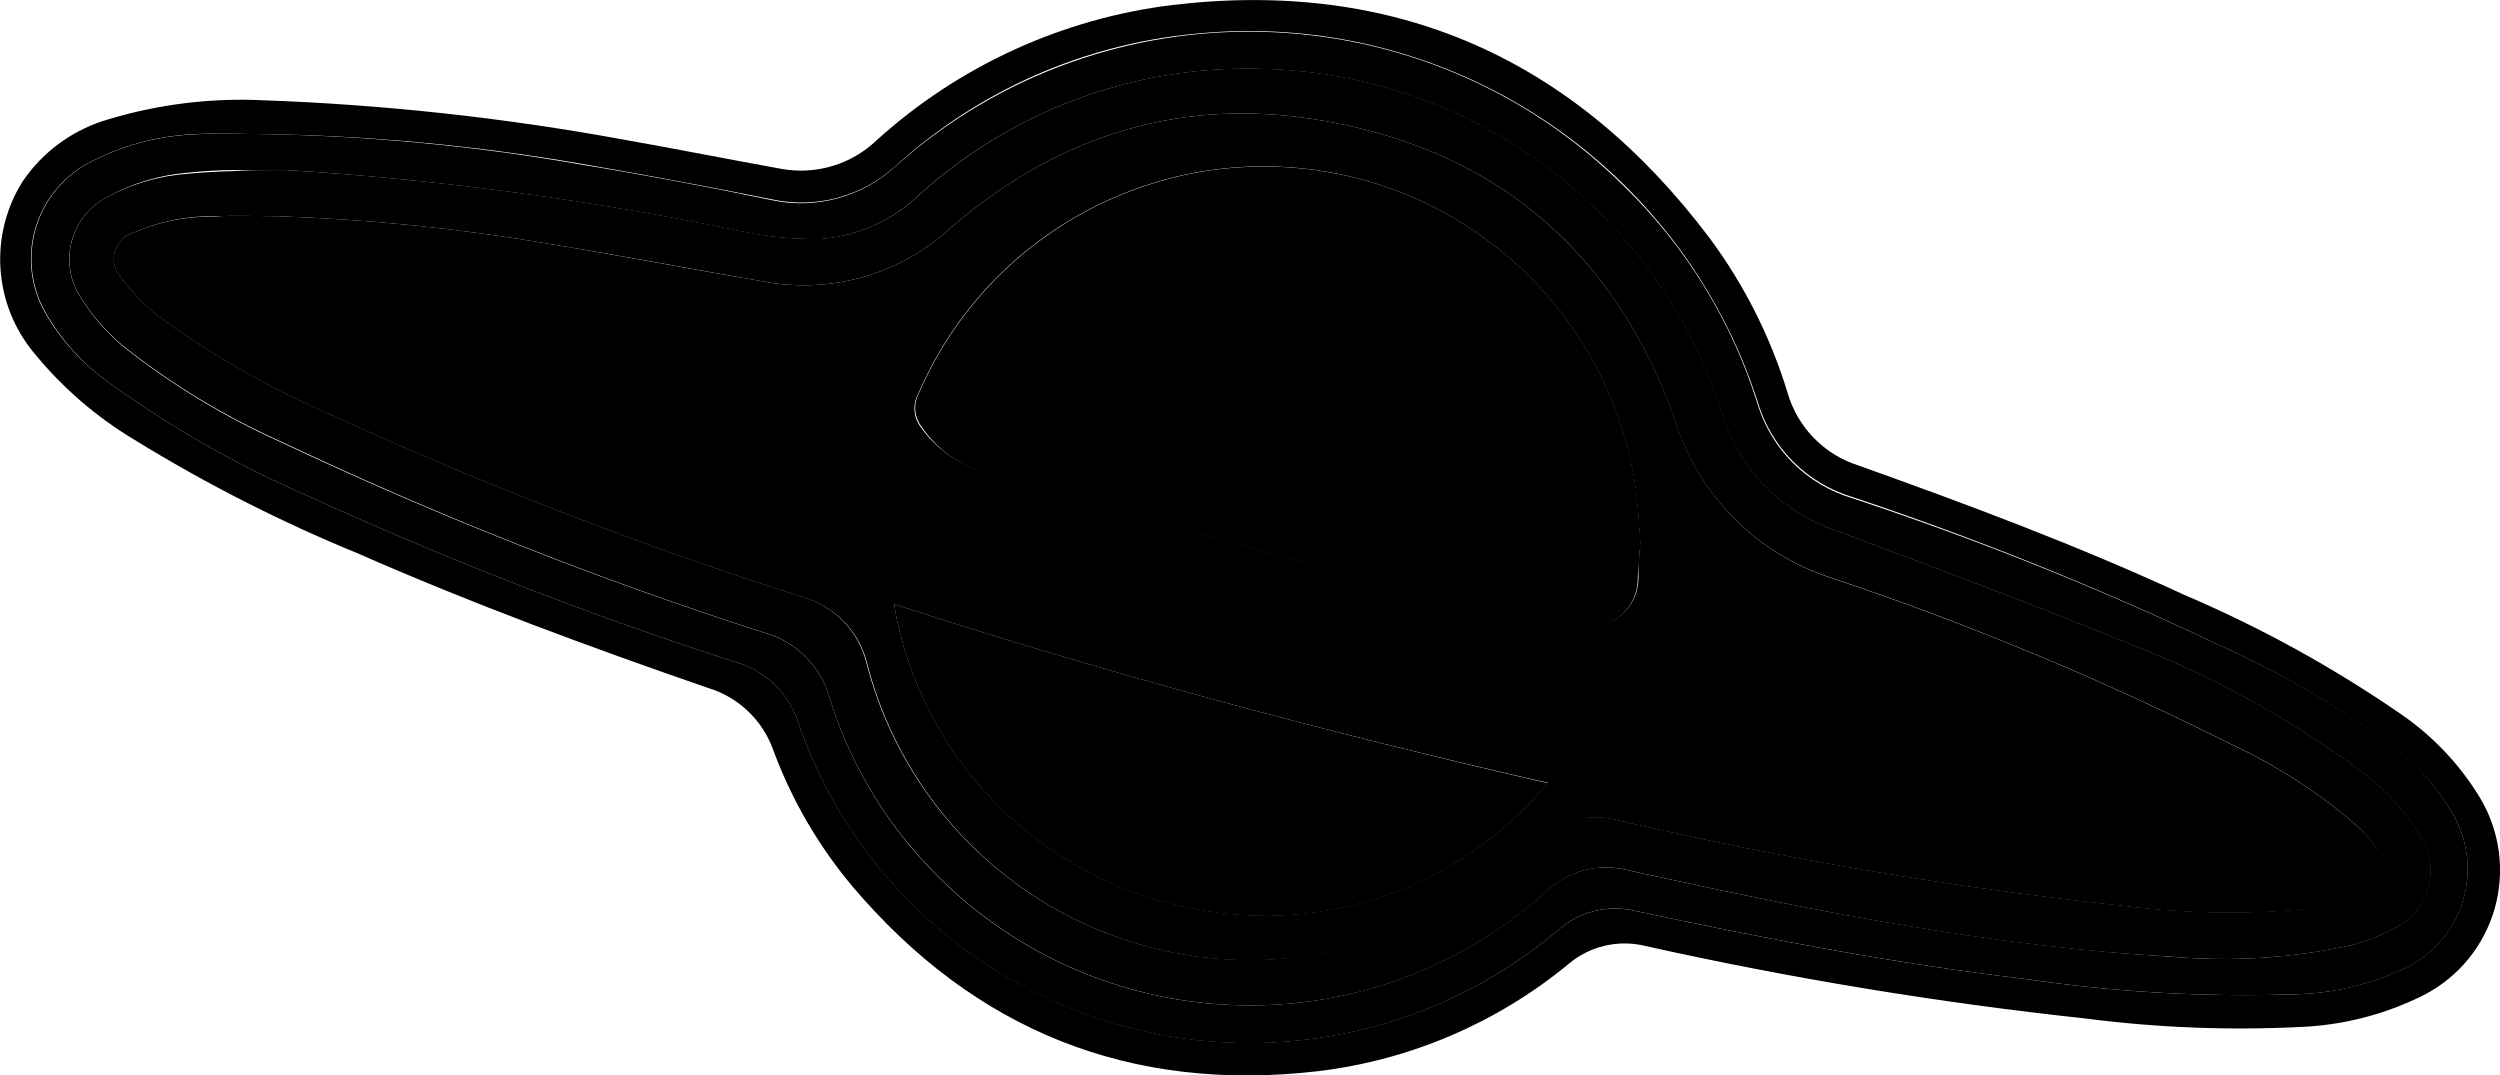
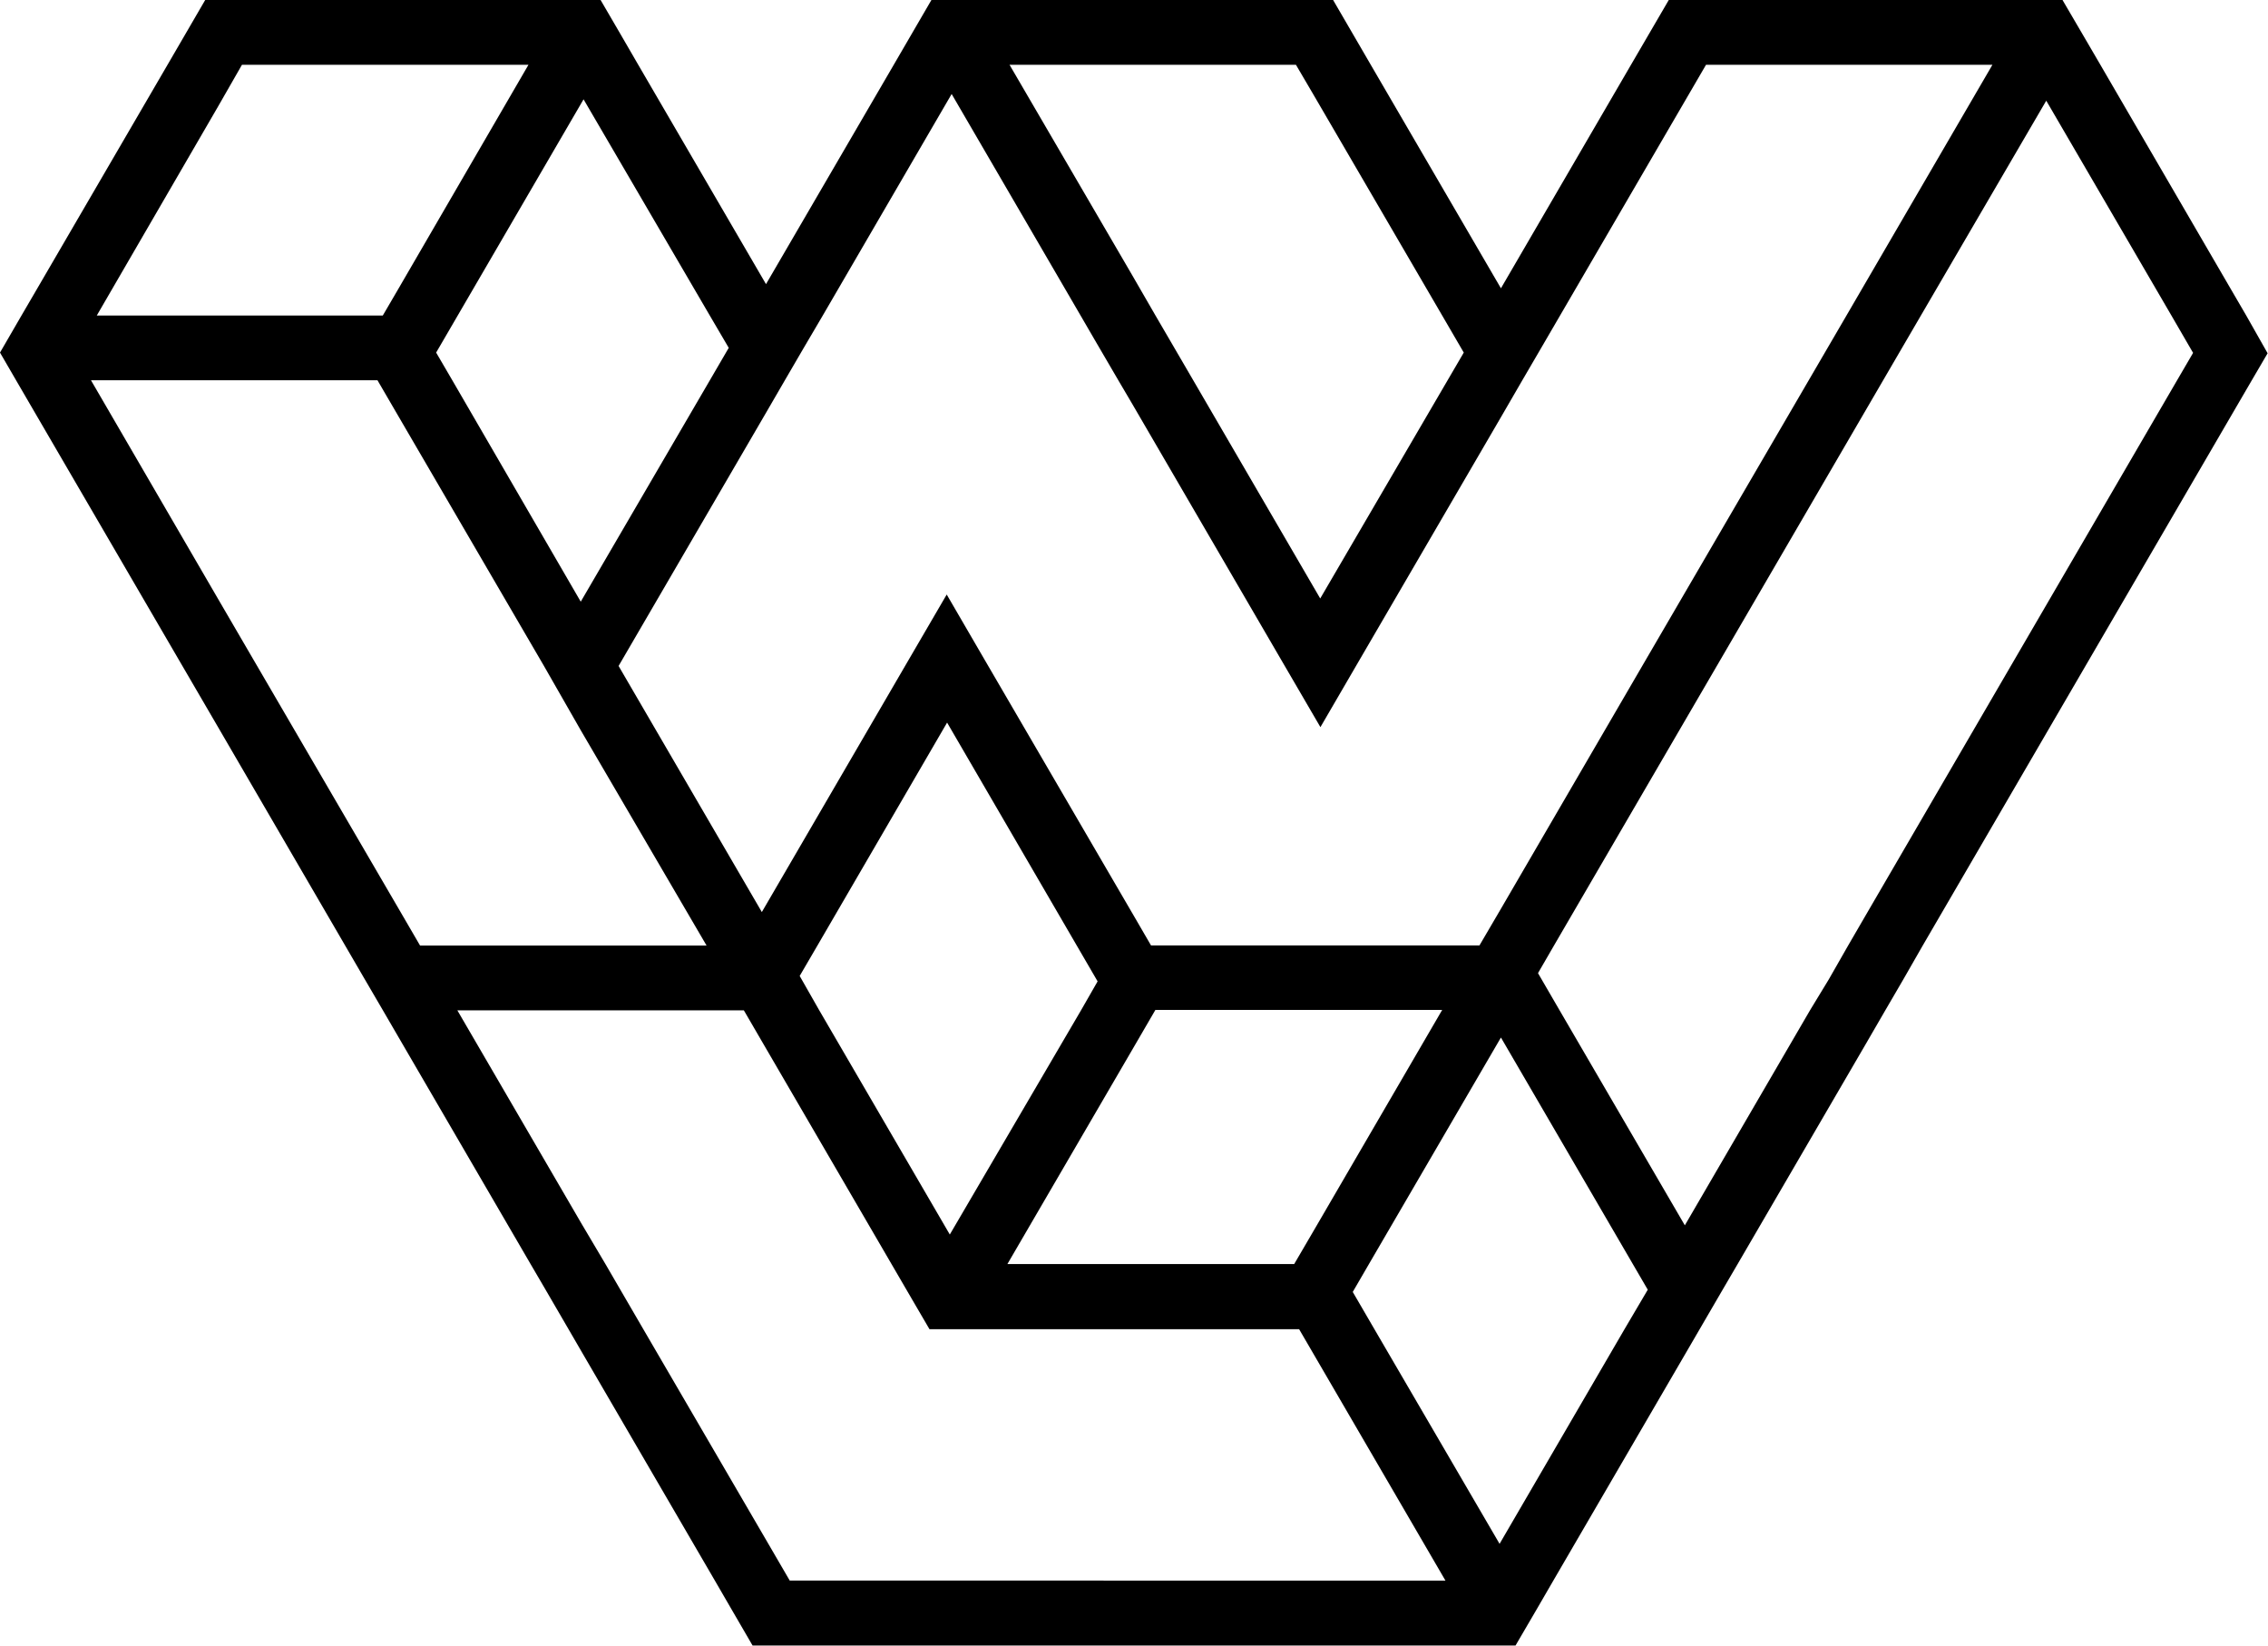
- <svg xmlns="http://www.w3.org/2000/svg" viewBox="0 0 139.66 60.01">
-   <defs>
-     <style>
-           .cls-1 {
-             fill: currentColor;
-           }
-         </style>
-   </defs>
-   <g id="图层_2" data-name="图层 2">
-     <g id="图层_1-2" data-name="图层 1">
-       <path class="cls-1" d="M14.67,5.6A139.34,139.34,0,0,1,34.84,7.8c2.94.52,5.86,1.1,8.79,1.63A6.12,6.12,0,0,0,49,7.81,30.1,30.1,0,0,1,65.49.28c12.47-1.48,22.46,3,30,13a28.37,28.37,0,0,1,4.37,8.66A6,6,0,0,0,103.81,26c6.16,2.2,12.29,4.49,18.23,7.24a68.93,68.93,0,0,1,12.08,6.65,15.26,15.26,0,0,1,4.43,4.69,7.85,7.85,0,0,1-3.13,11,16.89,16.89,0,0,1-6.89,1.79,67.3,67.3,0,0,1-12-.47,223.18,223.18,0,0,1-24.64-4.06,4.84,4.84,0,0,0-4.25,1,27.07,27.07,0,0,1-14,6c-10.49,1.22-19.17-2.26-26-10.3a25.73,25.73,0,0,1-4.44-7.63,5.58,5.58,0,0,0-3.68-3.49C32.93,36.14,26.39,33.73,20,30.92A86,86,0,0,1,7.53,24.58a21.49,21.49,0,0,1-5.61-4.84,8.18,8.18,0,0,1-.66-9.6A8.69,8.69,0,0,1,6.11,6.65,25.66,25.66,0,0,1,14.67,5.6Zm-.1,1.89c-1.19,0-2.39-.07-3.58,0a14,14,0,0,0-6.1,1.64,6.09,6.09,0,0,0-2.35,8.38A12.28,12.28,0,0,0,6,21.31,58.78,58.78,0,0,0,17.3,27.75,217.87,217.87,0,0,0,41.13,37a5.16,5.16,0,0,1,3.46,3.35A26.4,26.4,0,0,0,57.17,55.09,26.75,26.75,0,0,0,87,52a4.8,4.8,0,0,1,4.35-1.11c7.22,1.54,14.46,2.94,21.8,3.8a83.63,83.63,0,0,0,14.92.86,15.28,15.28,0,0,0,6.34-1.49A6.14,6.14,0,0,0,137,45.43a12.72,12.72,0,0,0-3.37-3.75A53.11,53.11,0,0,0,123.89,36a178.75,178.75,0,0,0-20.39-8.23,7.87,7.87,0,0,1-5.29-5.27A29.87,29.87,0,0,0,66.72,1.89,28.89,28.89,0,0,0,50.09,9.22a7.79,7.79,0,0,1-7,1.91q-5.34-1.07-10.72-2A113.84,113.84,0,0,0,14.57,7.49Z" />
-       <path class="cls-1" d="M14.57,7.49A113.84,113.84,0,0,1,32.34,9.17q5.38.88,10.72,2a7.79,7.79,0,0,0,7-1.91,29.71,29.71,0,0,1,40.65,1.13,29,29,0,0,1,7.47,12.17,7.87,7.87,0,0,0,5.29,5.27A178.75,178.75,0,0,1,123.89,36a53.11,53.11,0,0,1,9.76,5.66A12.72,12.72,0,0,1,137,45.43a6.14,6.14,0,0,1-2.57,8.63,15.28,15.28,0,0,1-6.34,1.49,83.63,83.63,0,0,1-14.92-.86c-7.34-.86-14.58-2.26-21.8-3.8A4.8,4.8,0,0,0,87,52a26.75,26.75,0,0,1-29.87,3.09A26.4,26.4,0,0,1,44.59,40.36,5.16,5.16,0,0,0,41.13,37,217.87,217.87,0,0,1,17.3,27.75,58.78,58.78,0,0,1,6,21.31a12.28,12.28,0,0,1-3.42-3.79A6.09,6.09,0,0,1,4.89,9.14,14,14,0,0,1,11,7.5C12.18,7.42,13.38,7.49,14.57,7.49ZM16,9.5c-1,0-2,0-3,0-.81,0-1.62.06-2.43.14A11.22,11.22,0,0,0,6,11a3.92,3.92,0,0,0-1.52,5.59,11.54,11.54,0,0,0,2.43,2.79,41.35,41.35,0,0,0,8.71,5.29A221.57,221.57,0,0,0,42.7,35.35,5.26,5.26,0,0,1,46.35,39a23.93,23.93,0,0,0,5.44,9.34,24.68,24.68,0,0,0,34.55,1.48,4.84,4.84,0,0,1,4.57-1.21l1.19.26c9.66,2.11,19.36,4,29.26,4.58a33.26,33.26,0,0,0,9.9-.63,10.36,10.36,0,0,0,2.39-.92,3.59,3.59,0,0,0,1.43-5.4,13,13,0,0,0-3.55-3.68,55.51,55.51,0,0,0-12.32-6.75c-5.51-2.26-11.09-4.34-16.66-6.43a10,10,0,0,1-6.38-6.6A27.6,27.6,0,0,0,70.44,3.85a27.27,27.27,0,0,0-19.06,7,8.94,8.94,0,0,1-5.5,2.5,19.36,19.36,0,0,1-4.35-.4A178.66,178.66,0,0,0,16,9.5Z" />
-       <path class="cls-1" d="M16,9.5a178.66,178.66,0,0,1,25.55,3.44,19.36,19.36,0,0,0,4.35.4,8.94,8.94,0,0,0,5.5-2.5,27.27,27.27,0,0,1,19.06-7,27.6,27.6,0,0,1,25.73,19.2,10,10,0,0,0,6.38,6.6c5.57,2.09,11.15,4.17,16.66,6.43a55.51,55.51,0,0,1,12.32,6.75,13,13,0,0,1,3.55,3.68,3.59,3.59,0,0,1-1.43,5.4,10.36,10.36,0,0,1-2.39.92,33.26,33.26,0,0,1-9.9.63c-9.9-.54-19.6-2.47-29.26-4.58l-1.19-.26a4.84,4.84,0,0,0-4.57,1.21,24.68,24.68,0,0,1-34.55-1.48A23.93,23.93,0,0,1,46.35,39a5.26,5.26,0,0,0-3.65-3.66A221.57,221.57,0,0,1,15.6,24.62a41.35,41.35,0,0,1-8.71-5.29,11.54,11.54,0,0,1-2.43-2.79A3.92,3.92,0,0,1,6,11a11.22,11.22,0,0,1,4.59-1.3c.81-.08,1.62-.12,2.43-.14C14,9.49,15,9.5,16,9.5Zm-.47,2.58c-1.17,0-2.35-.05-3.52,0A10.91,10.91,0,0,0,7.45,13a1.52,1.52,0,0,0-.68,2.5,10.61,10.61,0,0,0,2.05,2.13,49.23,49.23,0,0,0,9.61,5.51A235.66,235.66,0,0,0,44.86,33.36a5.09,5.09,0,0,1,3.57,3.79,22.1,22.1,0,0,0,37,10,5.15,5.15,0,0,1,5-1.32,233.32,233.32,0,0,0,28.15,4.76,47,47,0,0,0,10.4.17,12.74,12.74,0,0,0,3.36-.94,1.38,1.38,0,0,0,.62-2.11,6.74,6.74,0,0,0-1.12-1.43,29.84,29.84,0,0,0-7.1-4.66,171.06,171.06,0,0,0-22.48-9.36,13.4,13.4,0,0,1-8.68-8.76C90.16,13.81,83.19,8.06,73,6.6c-7.46-1.07-14.11,1.16-19.82,6.07a12.11,12.11,0,0,1-10.39,3.08c-4-.69-8-1.46-12.07-2.12A112.31,112.31,0,0,0,15.51,12.08Z" />
-       <path class="cls-1" d="M15.51,12.08a112.31,112.31,0,0,1,15.21,1.55c4,.66,8,1.43,12.07,2.12a12.11,12.11,0,0,0,10.39-3.08C58.89,7.76,65.54,5.53,73,6.6c10.19,1.46,17.16,7.21,20.6,16.92a13.4,13.4,0,0,0,8.68,8.76,171.06,171.06,0,0,1,22.48,9.36,29.84,29.84,0,0,1,7.1,4.66A6.74,6.74,0,0,1,133,47.73a1.38,1.38,0,0,1-.62,2.11,12.74,12.74,0,0,1-3.36.94,47,47,0,0,1-10.4-.17,233.32,233.32,0,0,1-28.15-4.76,5.15,5.15,0,0,0-5,1.32,22.1,22.1,0,0,1-37-10,5.09,5.09,0,0,0-3.57-3.79A235.66,235.66,0,0,1,18.43,23.15a49.23,49.23,0,0,1-9.61-5.51,10.61,10.61,0,0,1-2.05-2.13A1.52,1.52,0,0,1,7.45,13,10.91,10.91,0,0,1,12,12.1C13.16,12,14.34,12.08,15.51,12.08ZM91.6,30.73h.07c-.12-1.3-.16-2.61-.37-3.9a21,21,0,0,0-40-4.84,1.71,1.71,0,0,0,.12,1.85A6.58,6.58,0,0,0,53,25.42a11.83,11.83,0,0,0,2.94,1.34q14.57,4.05,29.15,8a8.29,8.29,0,0,0,4.08.2,2.68,2.68,0,0,0,2.36-2.75C91.52,31.72,91.56,31.23,91.6,30.73Zm-41.66,3a20.86,20.86,0,0,0,16.62,17,20.48,20.48,0,0,0,19.9-7C74.16,40.92,62,37.68,49.94,33.75Z" />
-       <path class="cls-1" d="M91.6,30.73c0,.5-.08,1-.11,1.49A2.68,2.68,0,0,1,89.13,35a8.29,8.29,0,0,1-4.08-.2q-14.58-4-29.15-8A11.83,11.83,0,0,1,53,25.42a6.58,6.58,0,0,1-1.52-1.59A1.71,1.71,0,0,1,51.32,22a21,21,0,0,1,40,4.84c.21,1.29.25,2.6.37,3.9Z" />
-       <path class="cls-1" d="M49.94,33.75c12.08,3.93,24.22,7.17,36.52,10a20.48,20.48,0,0,1-19.9,7A20.86,20.86,0,0,1,49.94,33.75Z" />
-     </g>
+ <svg xmlns="http://www.w3.org/2000/svg" viewBox="0 0 234.32 169.95">
+   <g>
+     <path fill="currentColor" d="M232.07,32.59l-1.62-2.78L217,6.69l-1.71-2.93L213.09,0H172.41l-3.9,6.69L155.07,29.78,141.62,6.69l-2.11-3.63L137.73,0H96.23L94.45,3.06,92.34,6.69,79.14,29.35,65.94,6.69,64.16,3.62,62.05,0H21.2L18.66,4.37,17.31,6.69,3.86,29.78,2.22,32.59,0,36.42l1.66,2.86,2.2,3.78,14.8,25.41,3.87,6.64L35.66,97.67l1.85,3.18,2.05,3.51,1.82,3.13,13.46,23.12,1.34,2.29,2.56,4.4,1.3,2.24,13.82,23.73,1.74,3,2.15,3.7h78.83l2.22-3.8,1.67-2.88,13.63-23.41,1.49-2.56,2.38-4.09,1.52-2.6,13.28-22.8,2-3.45,1.86-3.19h0l2-3.49,31.78-54.58,2.22-3.81,1.65-2.82h0ZM133.89,6.69l1.76,3h0L149,32.59l2.23,3.83-1.67,2.86L136.4,61.82,123.28,39.28l-2.43-4.17-1.47-2.52L117,28.47,104.3,6.69ZM81.09,39.28,83,36l2-3.4L98.32,9.71l13.32,22.88,1.47,2.53,2.43,4.16L117,41.76l15.55,26.71,3.87,6.64,3.87-6.65,14.8-25.4,2.19-3.78,1.67-2.86,2.23-3.83,15.08-25.9h29.59l-15.08,25.9-3.9,6.69L173.73,61.82l-3.87,6.64L155.07,93.87h0l-2.22,3.79H118.92l-1.69-2.91L101.67,68.05l-3.86-6.64-3.87,6.64L78.71,94.21,63.91,68.79,79.14,42.64ZM117.23,108l2.14-3.68H149l-13.07,22.45-2.22,3.8H104.08Zm-19.1,19.52-13.51-23.2-2-3.51h0l1.85-3.17,13.38-23,13.38,23,2.17,3.73-1.72,3Zm-24.84-95,2,3.41-1.91,3.28L60,62.15,46.73,39.28l-1.67-2.86,2.23-3.83,13-22.33ZM22.53,11,25,6.69h29.6L41.19,29.78l-1.64,2.81H10Zm18.85,83.2-15-25.73h0l-3.87-6.64L9.4,39.28H39l2.2,3.78,15,25.73L60,75.43,73,97.67H43.4Zm40.21,69.06-2.13-3.66-13-22.31-2.56-4.4-1.33-2.29L60,126.26l-12.75-21.9h29.6l1.82,3.13,13.46,23.12,2.09,3.59,1.81,3.1h38.19l1.63,2.8,13.49,23.17Zm86.27-26-12.93,22.21L142,137.3l-2.24-3.85,1.65-2.84,13.66-23.44,13.65,23.44,1.52,2.61Zm57.08-98L192.77,94.52l-1.83,3.15-2,3.5L187,104.36l-12.93,22.21-12.94-22.21-2.23-3.84,1.65-2.85,13.14-22.56,3.87-6.64,17-29.19,3.9-6.69L211.41,10.4l12.93,22.19,2.24,3.86Z" />
  </g>
</svg>
